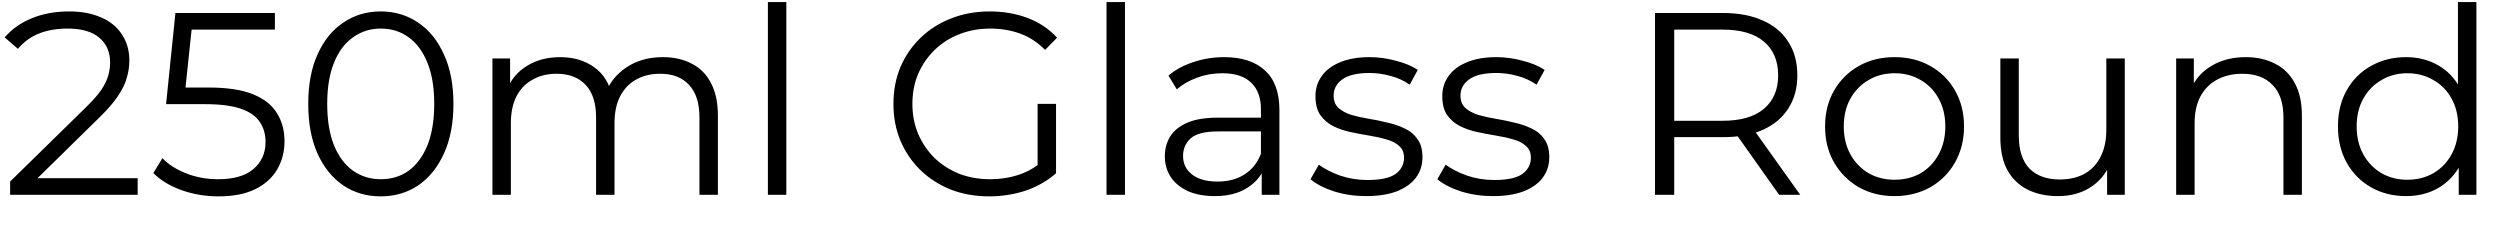
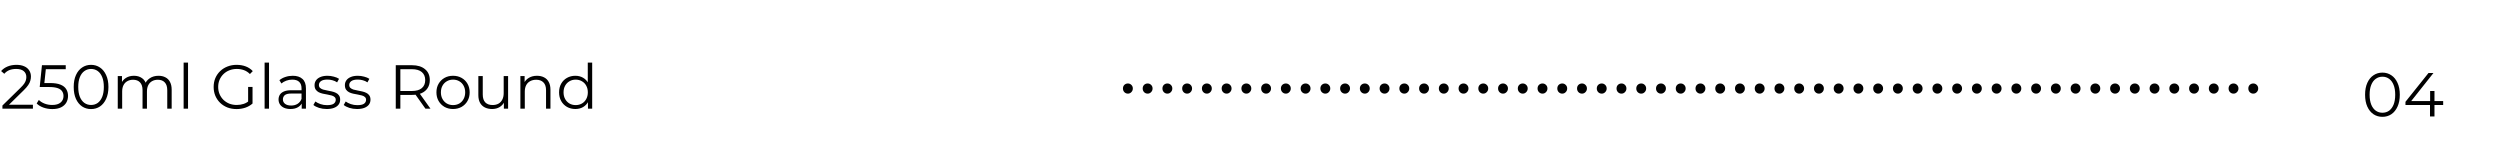
- <svg xmlns="http://www.w3.org/2000/svg" width="77" height="7" viewBox="0 0 77 7" fill="none">
-   <path id="250_ml_Glass_Round" d="M0.312 6V5.592L2.64 3.312C2.853 3.104 3.013 2.923 3.12 2.768C3.227 2.608 3.299 2.459 3.336 2.32C3.373 2.181 3.392 2.051 3.392 1.928C3.392 1.603 3.28 1.347 3.056 1.16C2.837 0.973 2.512 0.88 2.08 0.88C1.749 0.88 1.456 0.931 1.2 1.032C0.949 1.133 0.733 1.291 0.552 1.504L0.144 1.152C0.363 0.896 0.643 0.699 0.984 0.56C1.325 0.421 1.707 0.352 2.128 0.352C2.507 0.352 2.835 0.413 3.112 0.536C3.389 0.653 3.603 0.827 3.752 1.056C3.907 1.285 3.984 1.555 3.984 1.864C3.984 2.045 3.957 2.224 3.904 2.4C3.856 2.576 3.765 2.763 3.632 2.96C3.504 3.152 3.315 3.371 3.064 3.616L0.928 5.712L0.768 5.488H4.24V6H0.312ZM6.731 6.048C6.331 6.048 5.95 5.984 5.587 5.856C5.224 5.723 4.936 5.547 4.723 5.328L5.003 4.872C5.179 5.059 5.419 5.213 5.723 5.336C6.032 5.459 6.366 5.52 6.723 5.52C7.198 5.52 7.558 5.416 7.803 5.208C8.054 4.995 8.179 4.717 8.179 4.376C8.179 4.136 8.12 3.931 8.003 3.76C7.891 3.584 7.699 3.448 7.427 3.352C7.155 3.256 6.782 3.208 6.307 3.208H5.115L5.403 0.4H8.467V0.912H5.635L5.931 0.632L5.683 2.984L5.387 2.696H6.435C7 2.696 7.454 2.765 7.795 2.904C8.136 3.043 8.382 3.237 8.531 3.488C8.686 3.733 8.763 4.021 8.763 4.352C8.763 4.667 8.688 4.955 8.539 5.216C8.39 5.472 8.166 5.675 7.867 5.824C7.568 5.973 7.19 6.048 6.731 6.048ZM11.726 6.048C11.294 6.048 10.91 5.936 10.574 5.712C10.238 5.483 9.974 5.157 9.782 4.736C9.59 4.309 9.494 3.797 9.494 3.2C9.494 2.603 9.59 2.093 9.782 1.672C9.974 1.245 10.238 0.92 10.574 0.696C10.91 0.467 11.294 0.352 11.726 0.352C12.158 0.352 12.542 0.467 12.878 0.696C13.214 0.92 13.478 1.245 13.67 1.672C13.867 2.093 13.966 2.603 13.966 3.2C13.966 3.797 13.867 4.309 13.67 4.736C13.478 5.157 13.214 5.483 12.878 5.712C12.542 5.936 12.158 6.048 11.726 6.048ZM11.726 5.52C12.057 5.52 12.345 5.432 12.59 5.256C12.835 5.075 13.027 4.813 13.166 4.472C13.305 4.125 13.374 3.701 13.374 3.2C13.374 2.699 13.305 2.277 13.166 1.936C13.027 1.589 12.835 1.328 12.59 1.152C12.345 0.971 12.057 0.88 11.726 0.88C11.406 0.88 11.121 0.971 10.87 1.152C10.62 1.328 10.425 1.589 10.286 1.936C10.148 2.277 10.078 2.699 10.078 3.2C10.078 3.701 10.148 4.125 10.286 4.472C10.425 4.813 10.62 5.075 10.87 5.256C11.121 5.432 11.406 5.52 11.726 5.52ZM20.415 1.76C20.756 1.76 21.052 1.827 21.303 1.96C21.559 2.088 21.756 2.285 21.895 2.552C22.039 2.819 22.111 3.155 22.111 3.56V6H21.543V3.616C21.543 3.173 21.436 2.84 21.223 2.616C21.015 2.387 20.719 2.272 20.335 2.272C20.047 2.272 19.796 2.333 19.583 2.456C19.375 2.573 19.212 2.747 19.095 2.976C18.983 3.2 18.927 3.472 18.927 3.792V6H18.359V3.616C18.359 3.173 18.252 2.84 18.039 2.616C17.826 2.387 17.527 2.272 17.143 2.272C16.86 2.272 16.612 2.333 16.399 2.456C16.186 2.573 16.02 2.747 15.903 2.976C15.791 3.2 15.735 3.472 15.735 3.792V6H15.167V1.8H15.711V2.936L15.623 2.736C15.751 2.432 15.956 2.195 16.239 2.024C16.527 1.848 16.866 1.76 17.255 1.76C17.666 1.76 18.015 1.864 18.303 2.072C18.591 2.275 18.778 2.581 18.863 2.992L18.639 2.904C18.762 2.563 18.978 2.288 19.287 2.08C19.602 1.867 19.978 1.76 20.415 1.76ZM23.651 6V0.064H24.219V6H23.651ZM30.47 6.048C30.043 6.048 29.648 5.979 29.286 5.84C28.928 5.696 28.616 5.496 28.35 5.24C28.088 4.984 27.883 4.683 27.734 4.336C27.59 3.989 27.518 3.611 27.518 3.2C27.518 2.789 27.59 2.411 27.734 2.064C27.883 1.717 28.091 1.416 28.358 1.16C28.624 0.904 28.936 0.707 29.294 0.568C29.656 0.424 30.051 0.352 30.478 0.352C30.904 0.352 31.294 0.419 31.646 0.552C32.003 0.685 32.307 0.888 32.558 1.16L32.19 1.536C31.955 1.301 31.696 1.133 31.414 1.032C31.131 0.931 30.827 0.88 30.502 0.88C30.155 0.88 29.835 0.939 29.542 1.056C29.254 1.168 29 1.331 28.782 1.544C28.568 1.752 28.4 1.997 28.278 2.28C28.16 2.557 28.102 2.864 28.102 3.2C28.102 3.531 28.16 3.837 28.278 4.12C28.4 4.403 28.568 4.651 28.782 4.864C29 5.072 29.254 5.235 29.542 5.352C29.835 5.464 30.152 5.52 30.494 5.52C30.814 5.52 31.115 5.472 31.398 5.376C31.686 5.28 31.95 5.117 32.19 4.888L32.526 5.336C32.259 5.571 31.947 5.749 31.59 5.872C31.232 5.989 30.859 6.048 30.47 6.048ZM31.958 5.264V3.2H32.526V5.336L31.958 5.264ZM34.081 6V0.064H34.649V6H34.081ZM38.861 6V5.072L38.837 4.92V3.368C38.837 3.011 38.736 2.736 38.533 2.544C38.336 2.352 38.04 2.256 37.645 2.256C37.373 2.256 37.115 2.301 36.87 2.392C36.624 2.483 36.416 2.603 36.245 2.752L35.989 2.328C36.203 2.147 36.459 2.008 36.758 1.912C37.056 1.811 37.371 1.76 37.702 1.76C38.245 1.76 38.664 1.896 38.958 2.168C39.256 2.435 39.406 2.843 39.406 3.392V6H38.861ZM37.413 6.04C37.099 6.04 36.824 5.989 36.59 5.888C36.36 5.781 36.184 5.637 36.062 5.456C35.939 5.269 35.877 5.056 35.877 4.816C35.877 4.597 35.928 4.4 36.029 4.224C36.136 4.043 36.307 3.899 36.541 3.792C36.782 3.68 37.102 3.624 37.502 3.624H38.95V4.048H37.517C37.112 4.048 36.83 4.12 36.669 4.264C36.515 4.408 36.438 4.587 36.438 4.8C36.438 5.04 36.531 5.232 36.718 5.376C36.904 5.52 37.166 5.592 37.502 5.592C37.822 5.592 38.096 5.52 38.325 5.376C38.56 5.227 38.731 5.013 38.837 4.736L38.965 5.128C38.859 5.405 38.672 5.627 38.406 5.792C38.144 5.957 37.813 6.04 37.413 6.04ZM42.076 6.04C41.73 6.04 41.402 5.992 41.092 5.896C40.783 5.795 40.54 5.669 40.364 5.52L40.62 5.072C40.791 5.2 41.01 5.312 41.276 5.408C41.543 5.499 41.823 5.544 42.116 5.544C42.516 5.544 42.804 5.483 42.98 5.36C43.156 5.232 43.244 5.064 43.244 4.856C43.244 4.701 43.194 4.581 43.092 4.496C42.996 4.405 42.868 4.339 42.708 4.296C42.548 4.248 42.37 4.208 42.172 4.176C41.975 4.144 41.778 4.107 41.58 4.064C41.388 4.021 41.212 3.96 41.052 3.88C40.892 3.795 40.762 3.68 40.66 3.536C40.564 3.392 40.516 3.2 40.516 2.96C40.516 2.731 40.58 2.525 40.708 2.344C40.836 2.163 41.023 2.021 41.268 1.92C41.519 1.813 41.823 1.76 42.18 1.76C42.452 1.76 42.724 1.797 42.996 1.872C43.268 1.941 43.492 2.035 43.668 2.152L43.42 2.608C43.234 2.48 43.034 2.389 42.82 2.336C42.607 2.277 42.394 2.248 42.18 2.248C41.802 2.248 41.522 2.315 41.34 2.448C41.164 2.576 41.076 2.741 41.076 2.944C41.076 3.104 41.124 3.229 41.22 3.32C41.322 3.411 41.452 3.483 41.612 3.536C41.778 3.584 41.956 3.624 42.148 3.656C42.346 3.688 42.54 3.728 42.732 3.776C42.93 3.819 43.108 3.88 43.268 3.96C43.434 4.035 43.564 4.144 43.66 4.288C43.762 4.427 43.812 4.611 43.812 4.84C43.812 5.085 43.743 5.299 43.604 5.48C43.471 5.656 43.274 5.795 43.012 5.896C42.756 5.992 42.444 6.04 42.076 6.04ZM45.983 6.04C45.636 6.04 45.308 5.992 44.998 5.896C44.689 5.795 44.447 5.669 44.27 5.52L44.526 5.072C44.697 5.2 44.916 5.312 45.182 5.408C45.449 5.499 45.729 5.544 46.023 5.544C46.422 5.544 46.711 5.483 46.886 5.36C47.062 5.232 47.151 5.064 47.151 4.856C47.151 4.701 47.1 4.581 46.998 4.496C46.903 4.405 46.775 4.339 46.614 4.296C46.455 4.248 46.276 4.208 46.078 4.176C45.881 4.144 45.684 4.107 45.486 4.064C45.294 4.021 45.118 3.96 44.959 3.88C44.798 3.795 44.668 3.68 44.566 3.536C44.471 3.392 44.422 3.2 44.422 2.96C44.422 2.731 44.486 2.525 44.614 2.344C44.742 2.163 44.929 2.021 45.175 1.92C45.425 1.813 45.729 1.76 46.087 1.76C46.358 1.76 46.63 1.797 46.903 1.872C47.175 1.941 47.398 2.035 47.575 2.152L47.327 2.608C47.14 2.48 46.94 2.389 46.727 2.336C46.513 2.277 46.3 2.248 46.087 2.248C45.708 2.248 45.428 2.315 45.246 2.448C45.071 2.576 44.983 2.741 44.983 2.944C44.983 3.104 45.031 3.229 45.127 3.32C45.228 3.411 45.358 3.483 45.519 3.536C45.684 3.584 45.862 3.624 46.054 3.656C46.252 3.688 46.447 3.728 46.639 3.776C46.836 3.819 47.014 3.88 47.175 3.96C47.34 4.035 47.471 4.144 47.566 4.288C47.668 4.427 47.718 4.611 47.718 4.84C47.718 5.085 47.649 5.299 47.511 5.48C47.377 5.656 47.18 5.795 46.919 5.896C46.663 5.992 46.35 6.04 45.983 6.04ZM50.974 6V0.4H53.071C53.545 0.4 53.953 0.477 54.294 0.632C54.636 0.781 54.897 1 55.078 1.288C55.265 1.571 55.358 1.915 55.358 2.32C55.358 2.715 55.265 3.056 55.078 3.344C54.897 3.627 54.636 3.845 54.294 4C53.953 4.149 53.545 4.224 53.071 4.224H51.303L51.566 3.952V6H50.974ZM54.798 6L53.358 3.968H53.998L55.447 6H54.798ZM51.566 4L51.303 3.72H53.054C53.614 3.72 54.038 3.597 54.327 3.352C54.62 3.107 54.767 2.763 54.767 2.32C54.767 1.872 54.62 1.525 54.327 1.28C54.038 1.035 53.614 0.912 53.054 0.912H51.303L51.566 0.632V4ZM58.348 6.04C57.942 6.04 57.577 5.949 57.252 5.768C56.932 5.581 56.678 5.328 56.492 5.008C56.305 4.683 56.212 4.312 56.212 3.896C56.212 3.475 56.305 3.104 56.492 2.784C56.678 2.464 56.932 2.213 57.252 2.032C57.572 1.851 57.937 1.76 58.348 1.76C58.764 1.76 59.132 1.851 59.452 2.032C59.777 2.213 60.03 2.464 60.212 2.784C60.398 3.104 60.492 3.475 60.492 3.896C60.492 4.312 60.398 4.683 60.212 5.008C60.03 5.328 59.777 5.581 59.452 5.768C59.126 5.949 58.758 6.04 58.348 6.04ZM58.348 5.536C58.652 5.536 58.921 5.469 59.156 5.336C59.39 5.197 59.574 5.005 59.708 4.76C59.846 4.509 59.916 4.221 59.916 3.896C59.916 3.565 59.846 3.277 59.708 3.032C59.574 2.787 59.39 2.597 59.156 2.464C58.921 2.325 58.654 2.256 58.356 2.256C58.057 2.256 57.79 2.325 57.556 2.464C57.321 2.597 57.134 2.787 56.996 3.032C56.857 3.277 56.788 3.565 56.788 3.896C56.788 4.221 56.857 4.509 56.996 4.76C57.134 5.005 57.321 5.197 57.556 5.336C57.79 5.469 58.054 5.536 58.348 5.536ZM63.387 6.04C63.03 6.04 62.718 5.973 62.451 5.84C62.185 5.707 61.977 5.507 61.827 5.24C61.683 4.973 61.611 4.64 61.611 4.24V1.8H62.179V4.176C62.179 4.624 62.289 4.963 62.507 5.192C62.731 5.416 63.043 5.528 63.443 5.528C63.737 5.528 63.99 5.469 64.203 5.352C64.422 5.229 64.587 5.053 64.699 4.824C64.817 4.595 64.875 4.32 64.875 4V1.8H65.443V6H64.899V4.848L64.987 5.056C64.854 5.365 64.646 5.608 64.363 5.784C64.086 5.955 63.761 6.04 63.387 6.04ZM69.17 1.76C69.512 1.76 69.81 1.827 70.066 1.96C70.328 2.088 70.53 2.285 70.674 2.552C70.824 2.819 70.898 3.155 70.898 3.56V6H70.33V3.616C70.33 3.173 70.218 2.84 69.994 2.616C69.776 2.387 69.466 2.272 69.066 2.272C68.768 2.272 68.506 2.333 68.282 2.456C68.064 2.573 67.893 2.747 67.77 2.976C67.653 3.2 67.594 3.472 67.594 3.792V6H67.026V1.8H67.57V2.952L67.482 2.736C67.616 2.432 67.829 2.195 68.122 2.024C68.416 1.848 68.765 1.76 69.17 1.76ZM74.105 6.04C73.705 6.04 73.345 5.949 73.025 5.768C72.71 5.587 72.462 5.336 72.281 5.016C72.099 4.691 72.009 4.317 72.009 3.896C72.009 3.469 72.099 3.096 72.281 2.776C72.462 2.456 72.71 2.208 73.025 2.032C73.345 1.851 73.705 1.76 74.105 1.76C74.473 1.76 74.801 1.843 75.089 2.008C75.382 2.173 75.614 2.416 75.785 2.736C75.961 3.051 76.049 3.437 76.049 3.896C76.049 4.349 75.963 4.736 75.793 5.056C75.622 5.376 75.39 5.621 75.097 5.792C74.809 5.957 74.478 6.04 74.105 6.04ZM74.145 5.536C74.443 5.536 74.71 5.469 74.945 5.336C75.185 5.197 75.371 5.005 75.505 4.76C75.643 4.509 75.713 4.221 75.713 3.896C75.713 3.565 75.643 3.277 75.505 3.032C75.371 2.787 75.185 2.597 74.945 2.464C74.71 2.325 74.443 2.256 74.145 2.256C73.851 2.256 73.587 2.325 73.353 2.464C73.118 2.597 72.931 2.787 72.793 3.032C72.654 3.277 72.585 3.565 72.585 3.896C72.585 4.221 72.654 4.509 72.793 4.76C72.931 5.005 73.118 5.197 73.353 5.336C73.587 5.469 73.851 5.536 74.145 5.536ZM75.729 6V4.736L75.785 3.888L75.705 3.04V0.064H76.273V6H75.729Z" fill="black" />
+ <svg xmlns="http://www.w3.org/2000/svg" width="322" height="19" viewBox="0 0 322 19" fill="none">
+   <path d="M0.312 14V13.592L2.64 11.312C2.853 11.104 3.013 10.923 3.12 10.768C3.227 10.608 3.299 10.459 3.336 10.32C3.373 10.181 3.392 10.051 3.392 9.928C3.392 9.603 3.28 9.347 3.056 9.16C2.837 8.973 2.512 8.88 2.08 8.88C1.749 8.88 1.456 8.931 1.2 9.032C0.949 9.133 0.733 9.291 0.552 9.504L0.144 9.152C0.363 8.896 0.643 8.699 0.984 8.56C1.325 8.421 1.707 8.352 2.128 8.352C2.507 8.352 2.835 8.413 3.112 8.536C3.389 8.653 3.603 8.827 3.752 9.056C3.907 9.285 3.984 9.555 3.984 9.864C3.984 10.045 3.957 10.224 3.904 10.4C3.856 10.576 3.765 10.763 3.632 10.96C3.504 11.152 3.315 11.371 3.064 11.616L0.928 13.712L0.768 13.488H4.24V14H0.312ZM6.731 14.048C6.331 14.048 5.95 13.984 5.587 13.856C5.224 13.723 4.936 13.547 4.723 13.328L5.003 12.872C5.179 13.059 5.419 13.213 5.723 13.336C6.032 13.459 6.366 13.52 6.723 13.52C7.198 13.52 7.558 13.416 7.803 13.208C8.054 12.995 8.179 12.717 8.179 12.376C8.179 12.136 8.12 11.931 8.003 11.76C7.891 11.584 7.699 11.448 7.427 11.352C7.155 11.256 6.782 11.208 6.307 11.208H5.115L5.403 8.4H8.467V8.912H5.635L5.931 8.632L5.683 10.984L5.387 10.696H6.435C7 10.696 7.454 10.765 7.795 10.904C8.136 11.043 8.382 11.237 8.531 11.488C8.686 11.733 8.763 12.021 8.763 12.352C8.763 12.667 8.688 12.955 8.539 13.216C8.39 13.472 8.166 13.675 7.867 13.824C7.568 13.973 7.19 14.048 6.731 14.048ZM11.726 14.048C11.294 14.048 10.91 13.936 10.574 13.712C10.238 13.483 9.974 13.157 9.782 12.736C9.59 12.309 9.494 11.797 9.494 11.2C9.494 10.603 9.59 10.093 9.782 9.672C9.974 9.245 10.238 8.92 10.574 8.696C10.91 8.467 11.294 8.352 11.726 8.352C12.158 8.352 12.542 8.467 12.878 8.696C13.214 8.92 13.478 9.245 13.67 9.672C13.867 10.093 13.966 10.603 13.966 11.2C13.966 11.797 13.867 12.309 13.67 12.736C13.478 13.157 13.214 13.483 12.878 13.712C12.542 13.936 12.158 14.048 11.726 14.048ZM11.726 13.52C12.057 13.52 12.345 13.432 12.59 13.256C12.835 13.075 13.027 12.813 13.166 12.472C13.305 12.125 13.374 11.701 13.374 11.2C13.374 10.699 13.305 10.277 13.166 9.936C13.027 9.589 12.835 9.328 12.59 9.152C12.345 8.971 12.057 8.88 11.726 8.88C11.406 8.88 11.121 8.971 10.87 9.152C10.62 9.328 10.425 9.589 10.286 9.936C10.148 10.277 10.078 10.699 10.078 11.2C10.078 11.701 10.148 12.125 10.286 12.472C10.425 12.813 10.62 13.075 10.87 13.256C11.121 13.432 11.406 13.52 11.726 13.52ZM15.167 14V9.8H15.711V10.936L15.623 10.736C15.751 10.432 15.956 10.195 16.239 10.024C16.527 9.848 16.866 9.76 17.255 9.76C17.666 9.76 18.015 9.864 18.303 10.072C18.591 10.275 18.778 10.581 18.863 10.992L18.639 10.904C18.762 10.563 18.978 10.288 19.287 10.08C19.602 9.867 19.978 9.76 20.415 9.76C20.756 9.76 21.052 9.827 21.303 9.96C21.559 10.088 21.756 10.285 21.895 10.552C22.039 10.819 22.111 11.155 22.111 11.56V14H21.543V11.616C21.543 11.173 21.436 10.84 21.223 10.616C21.015 10.387 20.719 10.272 20.335 10.272C20.047 10.272 19.796 10.333 19.583 10.456C19.375 10.573 19.212 10.747 19.095 10.976C18.983 11.2 18.927 11.472 18.927 11.792V14H18.359V11.616C18.359 11.173 18.252 10.84 18.039 10.616C17.826 10.387 17.527 10.272 17.143 10.272C16.86 10.272 16.612 10.333 16.399 10.456C16.186 10.573 16.02 10.747 15.903 10.976C15.791 11.2 15.735 11.472 15.735 11.792V14H15.167ZM23.651 14V8.064H24.219V14H23.651ZM30.47 14.048C30.043 14.048 29.648 13.979 29.286 13.84C28.928 13.696 28.616 13.496 28.35 13.24C28.088 12.984 27.883 12.683 27.734 12.336C27.59 11.989 27.518 11.611 27.518 11.2C27.518 10.789 27.59 10.411 27.734 10.064C27.883 9.717 28.091 9.416 28.358 9.16C28.624 8.904 28.936 8.707 29.294 8.568C29.656 8.424 30.051 8.352 30.478 8.352C30.904 8.352 31.294 8.419 31.646 8.552C32.003 8.685 32.307 8.888 32.558 9.16L32.19 9.536C31.955 9.301 31.696 9.133 31.414 9.032C31.131 8.931 30.827 8.88 30.502 8.88C30.155 8.88 29.835 8.939 29.542 9.056C29.254 9.168 29 9.331 28.782 9.544C28.568 9.752 28.4 9.997 28.278 10.28C28.16 10.557 28.102 10.864 28.102 11.2C28.102 11.531 28.16 11.837 28.278 12.12C28.4 12.403 28.568 12.651 28.782 12.864C29 13.072 29.254 13.235 29.542 13.352C29.835 13.464 30.152 13.52 30.494 13.52C30.814 13.52 31.115 13.472 31.398 13.376C31.686 13.28 31.95 13.117 32.19 12.888L32.526 13.336C32.259 13.571 31.947 13.749 31.59 13.872C31.232 13.989 30.859 14.048 30.47 14.048ZM32.526 13.336L31.958 13.264V11.2H32.526V13.336ZM34.081 14V8.064H34.649V14H34.081ZM38.861 14V13.072L38.837 12.92V11.368C38.837 11.011 38.736 10.736 38.533 10.544C38.336 10.352 38.04 10.256 37.645 10.256C37.373 10.256 37.115 10.301 36.87 10.392C36.624 10.483 36.416 10.603 36.245 10.752L35.989 10.328C36.203 10.147 36.459 10.008 36.758 9.912C37.056 9.811 37.371 9.76 37.702 9.76C38.245 9.76 38.664 9.896 38.958 10.168C39.256 10.435 39.406 10.843 39.406 11.392V14H38.861ZM37.413 14.04C37.099 14.04 36.824 13.989 36.59 13.888C36.36 13.781 36.184 13.637 36.062 13.456C35.939 13.269 35.877 13.056 35.877 12.816C35.877 12.597 35.928 12.4 36.029 12.224C36.136 12.043 36.307 11.899 36.541 11.792C36.782 11.68 37.102 11.624 37.502 11.624H38.95V12.048H37.517C37.112 12.048 36.83 12.12 36.669 12.264C36.515 12.408 36.438 12.587 36.438 12.8C36.438 13.04 36.531 13.232 36.718 13.376C36.904 13.52 37.166 13.592 37.502 13.592C37.822 13.592 38.096 13.52 38.325 13.376C38.56 13.227 38.731 13.013 38.837 12.736L38.965 13.128C38.859 13.405 38.672 13.627 38.406 13.792C38.144 13.957 37.813 14.04 37.413 14.04ZM42.076 14.04C41.73 14.04 41.402 13.992 41.092 13.896C40.783 13.795 40.54 13.669 40.364 13.52L40.62 13.072C40.791 13.2 41.01 13.312 41.276 13.408C41.543 13.499 41.823 13.544 42.116 13.544C42.516 13.544 42.804 13.483 42.98 13.36C43.156 13.232 43.244 13.064 43.244 12.856C43.244 12.701 43.194 12.581 43.092 12.496C42.996 12.405 42.868 12.339 42.708 12.296C42.548 12.248 42.37 12.208 42.172 12.176C41.975 12.144 41.778 12.107 41.58 12.064C41.388 12.021 41.212 11.96 41.052 11.88C40.892 11.795 40.762 11.68 40.66 11.536C40.564 11.392 40.516 11.2 40.516 10.96C40.516 10.731 40.58 10.525 40.708 10.344C40.836 10.163 41.023 10.021 41.268 9.92C41.519 9.813 41.823 9.76 42.18 9.76C42.452 9.76 42.724 9.797 42.996 9.872C43.268 9.941 43.492 10.035 43.668 10.152L43.42 10.608C43.234 10.48 43.034 10.389 42.82 10.336C42.607 10.277 42.394 10.248 42.18 10.248C41.802 10.248 41.522 10.315 41.34 10.448C41.164 10.576 41.076 10.741 41.076 10.944C41.076 11.104 41.124 11.229 41.22 11.32C41.322 11.411 41.452 11.483 41.612 11.536C41.778 11.584 41.956 11.624 42.148 11.656C42.346 11.688 42.54 11.728 42.732 11.776C42.93 11.819 43.108 11.88 43.268 11.96C43.434 12.035 43.564 12.144 43.66 12.288C43.762 12.427 43.812 12.611 43.812 12.84C43.812 13.085 43.743 13.299 43.604 13.48C43.471 13.656 43.274 13.795 43.012 13.896C42.756 13.992 42.444 14.04 42.076 14.04ZM45.983 14.04C45.636 14.04 45.308 13.992 44.998 13.896C44.689 13.795 44.447 13.669 44.27 13.52L44.526 13.072C44.697 13.2 44.916 13.312 45.182 13.408C45.449 13.499 45.729 13.544 46.023 13.544C46.422 13.544 46.711 13.483 46.886 13.36C47.062 13.232 47.151 13.064 47.151 12.856C47.151 12.701 47.1 12.581 46.998 12.496C46.903 12.405 46.775 12.339 46.614 12.296C46.455 12.248 46.276 12.208 46.078 12.176C45.881 12.144 45.684 12.107 45.486 12.064C45.294 12.021 45.118 11.96 44.959 11.88C44.798 11.795 44.668 11.68 44.566 11.536C44.471 11.392 44.422 11.2 44.422 10.96C44.422 10.731 44.486 10.525 44.614 10.344C44.742 10.163 44.929 10.021 45.175 9.92C45.425 9.813 45.729 9.76 46.087 9.76C46.358 9.76 46.63 9.797 46.903 9.872C47.175 9.941 47.398 10.035 47.575 10.152L47.327 10.608C47.14 10.48 46.94 10.389 46.727 10.336C46.513 10.277 46.3 10.248 46.087 10.248C45.708 10.248 45.428 10.315 45.246 10.448C45.071 10.576 44.983 10.741 44.983 10.944C44.983 11.104 45.031 11.229 45.127 11.32C45.228 11.411 45.358 11.483 45.519 11.536C45.684 11.584 45.862 11.624 46.054 11.656C46.252 11.688 46.447 11.728 46.639 11.776C46.836 11.819 47.014 11.88 47.175 11.96C47.34 12.035 47.471 12.144 47.566 12.288C47.668 12.427 47.718 12.611 47.718 12.84C47.718 13.085 47.649 13.299 47.511 13.48C47.377 13.656 47.18 13.795 46.919 13.896C46.663 13.992 46.35 14.04 45.983 14.04ZM50.974 14V8.4H53.071C53.78 8.4 54.337 8.571 54.742 8.912C55.153 9.248 55.358 9.717 55.358 10.32C55.358 10.715 55.265 11.056 55.078 11.344C54.897 11.627 54.636 11.845 54.294 12C53.953 12.149 53.545 12.224 53.071 12.224H51.303L51.566 11.952V14H50.974ZM54.798 14L53.358 11.968H53.998L55.447 14H54.798ZM51.566 12L51.303 11.72H53.054C53.614 11.72 54.038 11.597 54.327 11.352C54.62 11.107 54.767 10.763 54.767 10.32C54.767 9.872 54.62 9.525 54.327 9.28C54.038 9.035 53.614 8.912 53.054 8.912H51.303L51.566 8.632V12ZM58.348 14.04C57.942 14.04 57.577 13.949 57.252 13.768C56.932 13.581 56.678 13.328 56.492 13.008C56.305 12.683 56.212 12.312 56.212 11.896C56.212 11.475 56.305 11.104 56.492 10.784C56.678 10.464 56.932 10.213 57.252 10.032C57.572 9.851 57.937 9.76 58.348 9.76C58.764 9.76 59.132 9.851 59.452 10.032C59.777 10.213 60.03 10.464 60.212 10.784C60.398 11.104 60.492 11.475 60.492 11.896C60.492 12.312 60.398 12.683 60.212 13.008C60.03 13.328 59.777 13.581 59.452 13.768C59.126 13.949 58.758 14.04 58.348 14.04ZM58.348 13.536C58.652 13.536 58.921 13.469 59.156 13.336C59.39 13.197 59.574 13.005 59.708 12.76C59.846 12.509 59.916 12.221 59.916 11.896C59.916 11.565 59.846 11.277 59.708 11.032C59.574 10.787 59.39 10.597 59.156 10.464C58.921 10.325 58.654 10.256 58.356 10.256C58.057 10.256 57.79 10.325 57.556 10.464C57.321 10.597 57.134 10.787 56.996 11.032C56.857 11.277 56.788 11.565 56.788 11.896C56.788 12.221 56.857 12.509 56.996 12.76C57.134 13.005 57.321 13.197 57.556 13.336C57.79 13.469 58.054 13.536 58.348 13.536ZM63.387 14.04C63.03 14.04 62.718 13.973 62.451 13.84C62.185 13.707 61.977 13.507 61.827 13.24C61.683 12.973 61.611 12.64 61.611 12.24V9.8H62.179V12.176C62.179 12.624 62.289 12.963 62.507 13.192C62.731 13.416 63.043 13.528 63.443 13.528C63.737 13.528 63.99 13.469 64.203 13.352C64.422 13.229 64.587 13.053 64.699 12.824C64.817 12.595 64.875 12.32 64.875 12V9.8H65.443V14H64.899V12.848L64.987 13.056C64.854 13.365 64.646 13.608 64.363 13.784C64.086 13.955 63.761 14.04 63.387 14.04ZM67.026 14V9.8H67.57V10.952L67.482 10.736C67.616 10.432 67.829 10.195 68.122 10.024C68.416 9.848 68.765 9.76 69.17 9.76C69.512 9.76 69.81 9.827 70.066 9.96C70.328 10.088 70.53 10.285 70.674 10.552C70.824 10.819 70.898 11.155 70.898 11.56V14H70.33V11.616C70.33 11.173 70.218 10.84 69.994 10.616C69.776 10.387 69.466 10.272 69.066 10.272C68.768 10.272 68.506 10.333 68.282 10.456C68.064 10.573 67.893 10.747 67.77 10.976C67.653 11.2 67.594 11.472 67.594 11.792V14H67.026ZM74.105 14.04C73.705 14.04 73.345 13.949 73.025 13.768C72.71 13.587 72.462 13.336 72.281 13.016C72.099 12.691 72.009 12.317 72.009 11.896C72.009 11.469 72.099 11.096 72.281 10.776C72.462 10.456 72.71 10.208 73.025 10.032C73.345 9.851 73.705 9.76 74.105 9.76C74.473 9.76 74.801 9.843 75.089 10.008C75.382 10.173 75.614 10.416 75.785 10.736C75.961 11.051 76.049 11.437 76.049 11.896C76.049 12.349 75.963 12.736 75.793 13.056C75.622 13.376 75.39 13.621 75.097 13.792C74.809 13.957 74.478 14.04 74.105 14.04ZM74.145 13.536C74.443 13.536 74.71 13.469 74.945 13.336C75.185 13.197 75.371 13.005 75.505 12.76C75.643 12.509 75.713 12.221 75.713 11.896C75.713 11.565 75.643 11.277 75.505 11.032C75.371 10.787 75.185 10.597 74.945 10.464C74.71 10.325 74.443 10.256 74.145 10.256C73.851 10.256 73.587 10.325 73.353 10.464C73.118 10.597 72.931 10.787 72.793 11.032C72.654 11.277 72.585 11.565 72.585 11.896C72.585 12.221 72.654 12.509 72.793 12.76C72.931 13.005 73.118 13.197 73.353 13.336C73.587 13.469 73.851 13.536 74.145 13.536ZM75.729 14V12.736L75.785 11.888L75.705 11.04V8.064H76.273V14H75.729Z" fill="black" />
+   <path d="M306.855 15.048C306.423 15.048 306.039 14.936 305.703 14.712C305.367 14.483 305.103 14.157 304.911 13.736C304.719 13.309 304.623 12.797 304.623 12.2C304.623 11.603 304.719 11.093 304.911 10.672C305.103 10.245 305.367 9.92 305.703 9.696C306.039 9.467 306.423 9.352 306.855 9.352C307.287 9.352 307.671 9.467 308.007 9.696C308.343 9.92 308.607 10.245 308.799 10.672C308.996 11.093 309.095 11.603 309.095 12.2C309.095 12.797 308.996 13.309 308.799 13.736C308.607 14.157 308.343 14.483 308.007 14.712C307.671 14.936 307.287 15.048 306.855 15.048ZM306.855 14.52C307.186 14.52 307.474 14.432 307.719 14.256C307.964 14.075 308.156 13.813 308.295 13.472C308.434 13.125 308.503 12.701 308.503 12.2C308.503 11.699 308.434 11.277 308.295 10.936C308.156 10.589 307.964 10.328 307.719 10.152C307.474 9.971 307.186 9.88 306.855 9.88C306.535 9.88 306.25 9.971 305.999 10.152C305.748 10.328 305.554 10.589 305.415 10.936C305.276 11.277 305.207 11.699 305.207 12.2C305.207 12.701 305.276 13.125 305.415 13.472C305.554 13.813 305.748 14.075 305.999 14.256C306.25 14.432 306.535 14.52 306.855 14.52ZM309.824 13.528V13.112L312.792 9.4H313.432L310.488 13.112L310.176 13.016H314.68V13.528H309.824ZM312.984 15V13.528L313 13.016V11.72H313.56V15H312.984Z" fill="black" />
+   <path d="M145.272 12.06C145.096 12.06 144.944 11.996 144.816 11.868C144.696 11.74 144.636 11.584 144.636 11.4C144.636 11.208 144.696 11.052 144.816 10.932C144.944 10.812 145.096 10.752 145.272 10.752C145.448 10.752 145.596 10.812 145.716 10.932C145.844 11.052 145.908 11.208 145.908 11.4C145.908 11.584 145.844 11.74 145.716 11.868C145.596 11.996 145.448 12.06 145.272 12.06ZM147.815 12.06C147.639 12.06 147.487 11.996 147.359 11.868C147.239 11.74 147.179 11.584 147.179 11.4C147.179 11.208 147.239 11.052 147.359 10.932C147.487 10.812 147.639 10.752 147.815 10.752C147.991 10.752 148.139 10.812 148.259 10.932C148.387 11.052 148.451 11.208 148.451 11.4C148.451 11.584 148.387 11.74 148.259 11.868C148.139 11.996 147.991 12.06 147.815 12.06ZM150.358 12.06C150.182 12.06 150.03 11.996 149.902 11.868C149.782 11.74 149.722 11.584 149.722 11.4C149.722 11.208 149.782 11.052 149.902 10.932C150.03 10.812 150.182 10.752 150.358 10.752C150.534 10.752 150.682 10.812 150.802 10.932C150.93 11.052 150.994 11.208 150.994 11.4C150.994 11.584 150.93 11.74 150.802 11.868C150.682 11.996 150.534 12.06 150.358 12.06ZM152.901 12.06C152.725 12.06 152.573 11.996 152.445 11.868C152.325 11.74 152.265 11.584 152.265 11.4C152.265 11.208 152.325 11.052 152.445 10.932C152.573 10.812 152.725 10.752 152.901 10.752C153.077 10.752 153.225 10.812 153.345 10.932C153.473 11.052 153.537 11.208 153.537 11.4C153.537 11.584 153.473 11.74 153.345 11.868C153.225 11.996 153.077 12.06 152.901 12.06ZM155.444 12.06C155.268 12.06 155.116 11.996 154.988 11.868C154.868 11.74 154.808 11.584 154.808 11.4C154.808 11.208 154.868 11.052 154.988 10.932C155.116 10.812 155.268 10.752 155.444 10.752C155.62 10.752 155.768 10.812 155.888 10.932C156.016 11.052 156.08 11.208 156.08 11.4C156.08 11.584 156.016 11.74 155.888 11.868C155.768 11.996 155.62 12.06 155.444 12.06ZM157.987 12.06C157.811 12.06 157.659 11.996 157.531 11.868C157.411 11.74 157.351 11.584 157.351 11.4C157.351 11.208 157.411 11.052 157.531 10.932C157.659 10.812 157.811 10.752 157.987 10.752C158.163 10.752 158.311 10.812 158.431 10.932C158.559 11.052 158.623 11.208 158.623 11.4C158.623 11.584 158.559 11.74 158.431 11.868C158.311 11.996 158.163 12.06 157.987 12.06ZM160.53 12.06C160.354 12.06 160.202 11.996 160.074 11.868C159.954 11.74 159.894 11.584 159.894 11.4C159.894 11.208 159.954 11.052 160.074 10.932C160.202 10.812 160.354 10.752 160.53 10.752C160.706 10.752 160.854 10.812 160.974 10.932C161.102 11.052 161.166 11.208 161.166 11.4C161.166 11.584 161.102 11.74 160.974 11.868C160.854 11.996 160.706 12.06 160.53 12.06ZM163.073 12.06C162.897 12.06 162.745 11.996 162.617 11.868C162.497 11.74 162.437 11.584 162.437 11.4C162.437 11.208 162.497 11.052 162.617 10.932C162.745 10.812 162.897 10.752 163.073 10.752C163.249 10.752 163.397 10.812 163.517 10.932C163.645 11.052 163.709 11.208 163.709 11.4C163.709 11.584 163.645 11.74 163.517 11.868C163.397 11.996 163.249 12.06 163.073 12.06ZM165.616 12.06C165.44 12.06 165.288 11.996 165.16 11.868C165.04 11.74 164.98 11.584 164.98 11.4C164.98 11.208 165.04 11.052 165.16 10.932C165.288 10.812 165.44 10.752 165.616 10.752C165.792 10.752 165.94 10.812 166.06 10.932C166.188 11.052 166.252 11.208 166.252 11.4C166.252 11.584 166.188 11.74 166.06 11.868C165.94 11.996 165.792 12.06 165.616 12.06ZM168.159 12.06C167.983 12.06 167.831 11.996 167.703 11.868C167.583 11.74 167.523 11.584 167.523 11.4C167.523 11.208 167.583 11.052 167.703 10.932C167.831 10.812 167.983 10.752 168.159 10.752C168.335 10.752 168.483 10.812 168.603 10.932C168.731 11.052 168.795 11.208 168.795 11.4C168.795 11.584 168.731 11.74 168.603 11.868C168.483 11.996 168.335 12.06 168.159 12.06ZM170.702 12.06C170.526 12.06 170.374 11.996 170.246 11.868C170.126 11.74 170.066 11.584 170.066 11.4C170.066 11.208 170.126 11.052 170.246 10.932C170.374 10.812 170.526 10.752 170.702 10.752C170.878 10.752 171.026 10.812 171.146 10.932C171.274 11.052 171.338 11.208 171.338 11.4C171.338 11.584 171.274 11.74 171.146 11.868C171.026 11.996 170.878 12.06 170.702 12.06ZM173.245 12.06C173.069 12.06 172.917 11.996 172.789 11.868C172.669 11.74 172.609 11.584 172.609 11.4C172.609 11.208 172.669 11.052 172.789 10.932C172.917 10.812 173.069 10.752 173.245 10.752C173.421 10.752 173.569 10.812 173.689 10.932C173.817 11.052 173.881 11.208 173.881 11.4C173.881 11.584 173.817 11.74 173.689 11.868C173.569 11.996 173.421 12.06 173.245 12.06ZM175.788 12.06C175.612 12.06 175.46 11.996 175.332 11.868C175.212 11.74 175.152 11.584 175.152 11.4C175.152 11.208 175.212 11.052 175.332 10.932C175.46 10.812 175.612 10.752 175.788 10.752C175.964 10.752 176.112 10.812 176.232 10.932C176.36 11.052 176.424 11.208 176.424 11.4C176.424 11.584 176.36 11.74 176.232 11.868C176.112 11.996 175.964 12.06 175.788 12.06ZM178.331 12.06C178.155 12.06 178.003 11.996 177.875 11.868C177.755 11.74 177.695 11.584 177.695 11.4C177.695 11.208 177.755 11.052 177.875 10.932C178.003 10.812 178.155 10.752 178.331 10.752C178.507 10.752 178.655 10.812 178.775 10.932C178.903 11.052 178.967 11.208 178.967 11.4C178.967 11.584 178.903 11.74 178.775 11.868C178.655 11.996 178.507 12.06 178.331 12.06ZM180.874 12.06C180.698 12.06 180.546 11.996 180.418 11.868C180.298 11.74 180.238 11.584 180.238 11.4C180.238 11.208 180.298 11.052 180.418 10.932C180.546 10.812 180.698 10.752 180.874 10.752C181.05 10.752 181.198 10.812 181.318 10.932C181.446 11.052 181.51 11.208 181.51 11.4C181.51 11.584 181.446 11.74 181.318 11.868C181.198 11.996 181.05 12.06 180.874 12.06ZM183.417 12.06C183.241 12.06 183.089 11.996 182.961 11.868C182.841 11.74 182.781 11.584 182.781 11.4C182.781 11.208 182.841 11.052 182.961 10.932C183.089 10.812 183.241 10.752 183.417 10.752C183.593 10.752 183.741 10.812 183.861 10.932C183.989 11.052 184.053 11.208 184.053 11.4C184.053 11.584 183.989 11.74 183.861 11.868C183.741 11.996 183.593 12.06 183.417 12.06ZM185.96 12.06C185.784 12.06 185.632 11.996 185.504 11.868C185.384 11.74 185.324 11.584 185.324 11.4C185.324 11.208 185.384 11.052 185.504 10.932C185.632 10.812 185.784 10.752 185.96 10.752C186.136 10.752 186.284 10.812 186.404 10.932C186.532 11.052 186.596 11.208 186.596 11.4C186.596 11.584 186.532 11.74 186.404 11.868C186.284 11.996 186.136 12.06 185.96 12.06ZM188.502 12.06C188.326 12.06 188.174 11.996 188.046 11.868C187.926 11.74 187.866 11.584 187.866 11.4C187.866 11.208 187.926 11.052 188.046 10.932C188.174 10.812 188.326 10.752 188.502 10.752C188.678 10.752 188.826 10.812 188.946 10.932C189.074 11.052 189.138 11.208 189.138 11.4C189.138 11.584 189.074 11.74 188.946 11.868C188.826 11.996 188.678 12.06 188.502 12.06ZM191.045 12.06C190.869 12.06 190.717 11.996 190.589 11.868C190.469 11.74 190.409 11.584 190.409 11.4C190.409 11.208 190.469 11.052 190.589 10.932C190.717 10.812 190.869 10.752 191.045 10.752C191.221 10.752 191.369 10.812 191.489 10.932C191.617 11.052 191.681 11.208 191.681 11.4C191.681 11.584 191.617 11.74 191.489 11.868C191.369 11.996 191.221 12.06 191.045 12.06ZM193.588 12.06C193.412 12.06 193.26 11.996 193.132 11.868C193.012 11.74 192.952 11.584 192.952 11.4C192.952 11.208 193.012 11.052 193.132 10.932C193.26 10.812 193.412 10.752 193.588 10.752C193.764 10.752 193.912 10.812 194.032 10.932C194.16 11.052 194.224 11.208 194.224 11.4C194.224 11.584 194.16 11.74 194.032 11.868C193.912 11.996 193.764 12.06 193.588 12.06ZM196.131 12.06C195.955 12.06 195.803 11.996 195.675 11.868C195.555 11.74 195.495 11.584 195.495 11.4C195.495 11.208 195.555 11.052 195.675 10.932C195.803 10.812 195.955 10.752 196.131 10.752C196.307 10.752 196.455 10.812 196.575 10.932C196.703 11.052 196.767 11.208 196.767 11.4C196.767 11.584 196.703 11.74 196.575 11.868C196.455 11.996 196.307 12.06 196.131 12.06ZM198.674 12.06C198.498 12.06 198.346 11.996 198.218 11.868C198.098 11.74 198.038 11.584 198.038 11.4C198.038 11.208 198.098 11.052 198.218 10.932C198.346 10.812 198.498 10.752 198.674 10.752C198.85 10.752 198.998 10.812 199.118 10.932C199.246 11.052 199.31 11.208 199.31 11.4C199.31 11.584 199.246 11.74 199.118 11.868C198.998 11.996 198.85 12.06 198.674 12.06ZM201.217 12.06C201.041 12.06 200.889 11.996 200.761 11.868C200.641 11.74 200.581 11.584 200.581 11.4C200.581 11.208 200.641 11.052 200.761 10.932C200.889 10.812 201.041 10.752 201.217 10.752C201.393 10.752 201.541 10.812 201.661 10.932C201.789 11.052 201.853 11.208 201.853 11.4C201.853 11.584 201.789 11.74 201.661 11.868C201.541 11.996 201.393 12.06 201.217 12.06ZM203.76 12.06C203.584 12.06 203.432 11.996 203.304 11.868C203.184 11.74 203.124 11.584 203.124 11.4C203.124 11.208 203.184 11.052 203.304 10.932C203.432 10.812 203.584 10.752 203.76 10.752C203.936 10.752 204.084 10.812 204.204 10.932C204.332 11.052 204.396 11.208 204.396 11.4C204.396 11.584 204.332 11.74 204.204 11.868C204.084 11.996 203.936 12.06 203.76 12.06ZM206.303 12.06C206.127 12.06 205.975 11.996 205.847 11.868C205.727 11.74 205.667 11.584 205.667 11.4C205.667 11.208 205.727 11.052 205.847 10.932C205.975 10.812 206.127 10.752 206.303 10.752C206.479 10.752 206.627 10.812 206.747 10.932C206.875 11.052 206.939 11.208 206.939 11.4C206.939 11.584 206.875 11.74 206.747 11.868C206.627 11.996 206.479 12.06 206.303 12.06ZM208.846 12.06C208.67 12.06 208.518 11.996 208.39 11.868C208.27 11.74 208.21 11.584 208.21 11.4C208.21 11.208 208.27 11.052 208.39 10.932C208.518 10.812 208.67 10.752 208.846 10.752C209.022 10.752 209.17 10.812 209.29 10.932C209.418 11.052 209.482 11.208 209.482 11.4C209.482 11.584 209.418 11.74 209.29 11.868C209.17 11.996 209.022 12.06 208.846 12.06ZM211.389 12.06C211.213 12.06 211.061 11.996 210.933 11.868C210.813 11.74 210.753 11.584 210.753 11.4C210.753 11.208 210.813 11.052 210.933 10.932C211.061 10.812 211.213 10.752 211.389 10.752C211.565 10.752 211.713 10.812 211.833 10.932C211.961 11.052 212.025 11.208 212.025 11.4C212.025 11.584 211.961 11.74 211.833 11.868C211.713 11.996 211.565 12.06 211.389 12.06ZM213.932 12.06C213.756 12.06 213.604 11.996 213.476 11.868C213.356 11.74 213.296 11.584 213.296 11.4C213.296 11.208 213.356 11.052 213.476 10.932C213.604 10.812 213.756 10.752 213.932 10.752C214.108 10.752 214.256 10.812 214.376 10.932C214.504 11.052 214.568 11.208 214.568 11.4C214.568 11.584 214.504 11.74 214.376 11.868C214.256 11.996 214.108 12.06 213.932 12.06ZM216.475 12.06C216.299 12.06 216.147 11.996 216.019 11.868C215.899 11.74 215.839 11.584 215.839 11.4C215.839 11.208 215.899 11.052 216.019 10.932C216.147 10.812 216.299 10.752 216.475 10.752C216.651 10.752 216.799 10.812 216.919 10.932C217.047 11.052 217.111 11.208 217.111 11.4C217.111 11.584 217.047 11.74 216.919 11.868C216.799 11.996 216.651 12.06 216.475 12.06ZM219.018 12.06C218.842 12.06 218.69 11.996 218.562 11.868C218.442 11.74 218.382 11.584 218.382 11.4C218.382 11.208 218.442 11.052 218.562 10.932C218.69 10.812 218.842 10.752 219.018 10.752C219.194 10.752 219.342 10.812 219.462 10.932C219.59 11.052 219.654 11.208 219.654 11.4C219.654 11.584 219.59 11.74 219.462 11.868C219.342 11.996 219.194 12.06 219.018 12.06ZM221.561 12.06C221.385 12.06 221.233 11.996 221.105 11.868C220.985 11.74 220.925 11.584 220.925 11.4C220.925 11.208 220.985 11.052 221.105 10.932C221.233 10.812 221.385 10.752 221.561 10.752C221.737 10.752 221.885 10.812 222.005 10.932C222.133 11.052 222.197 11.208 222.197 11.4C222.197 11.584 222.133 11.74 222.005 11.868C221.885 11.996 221.737 12.06 221.561 12.06ZM224.104 12.06C223.928 12.06 223.776 11.996 223.648 11.868C223.528 11.74 223.468 11.584 223.468 11.4C223.468 11.208 223.528 11.052 223.648 10.932C223.776 10.812 223.928 10.752 224.104 10.752C224.28 10.752 224.428 10.812 224.548 10.932C224.676 11.052 224.74 11.208 224.74 11.4C224.74 11.584 224.676 11.74 224.548 11.868C224.428 11.996 224.28 12.06 224.104 12.06ZM226.647 12.06C226.471 12.06 226.319 11.996 226.191 11.868C226.071 11.74 226.011 11.584 226.011 11.4C226.011 11.208 226.071 11.052 226.191 10.932C226.319 10.812 226.471 10.752 226.647 10.752C226.823 10.752 226.971 10.812 227.091 10.932C227.219 11.052 227.283 11.208 227.283 11.4C227.283 11.584 227.219 11.74 227.091 11.868C226.971 11.996 226.823 12.06 226.647 12.06ZM229.19 12.06C229.014 12.06 228.862 11.996 228.734 11.868C228.614 11.74 228.554 11.584 228.554 11.4C228.554 11.208 228.614 11.052 228.734 10.932C228.862 10.812 229.014 10.752 229.19 10.752C229.366 10.752 229.514 10.812 229.634 10.932C229.762 11.052 229.826 11.208 229.826 11.4C229.826 11.584 229.762 11.74 229.634 11.868C229.514 11.996 229.366 12.06 229.19 12.06ZM231.733 12.06C231.557 12.06 231.405 11.996 231.277 11.868C231.157 11.74 231.097 11.584 231.097 11.4C231.097 11.208 231.157 11.052 231.277 10.932C231.405 10.812 231.557 10.752 231.733 10.752C231.909 10.752 232.057 10.812 232.177 10.932C232.305 11.052 232.369 11.208 232.369 11.4C232.369 11.584 232.305 11.74 232.177 11.868C232.057 11.996 231.909 12.06 231.733 12.06ZM234.276 12.06C234.1 12.06 233.948 11.996 233.82 11.868C233.7 11.74 233.64 11.584 233.64 11.4C233.64 11.208 233.7 11.052 233.82 10.932C233.948 10.812 234.1 10.752 234.276 10.752C234.452 10.752 234.6 10.812 234.72 10.932C234.848 11.052 234.912 11.208 234.912 11.4C234.912 11.584 234.848 11.74 234.72 11.868C234.6 11.996 234.452 12.06 234.276 12.06ZM236.819 12.06C236.643 12.06 236.491 11.996 236.363 11.868C236.243 11.74 236.183 11.584 236.183 11.4C236.183 11.208 236.243 11.052 236.363 10.932C236.491 10.812 236.643 10.752 236.819 10.752C236.995 10.752 237.143 10.812 237.263 10.932C237.391 11.052 237.455 11.208 237.455 11.4C237.455 11.584 237.391 11.74 237.263 11.868C237.143 11.996 236.995 12.06 236.819 12.06ZM239.362 12.06C239.186 12.06 239.034 11.996 238.906 11.868C238.786 11.74 238.726 11.584 238.726 11.4C238.726 11.208 238.786 11.052 238.906 10.932C239.034 10.812 239.186 10.752 239.362 10.752C239.538 10.752 239.686 10.812 239.806 10.932C239.934 11.052 239.998 11.208 239.998 11.4C239.998 11.584 239.934 11.74 239.806 11.868C239.686 11.996 239.538 12.06 239.362 12.06ZM241.905 12.06C241.729 12.06 241.577 11.996 241.449 11.868C241.329 11.74 241.269 11.584 241.269 11.4C241.269 11.208 241.329 11.052 241.449 10.932C241.577 10.812 241.729 10.752 241.905 10.752C242.081 10.752 242.229 10.812 242.349 10.932C242.477 11.052 242.541 11.208 242.541 11.4C242.541 11.584 242.477 11.74 242.349 11.868C242.229 11.996 242.081 12.06 241.905 12.06ZM244.448 12.06C244.272 12.06 244.12 11.996 243.992 11.868C243.872 11.74 243.812 11.584 243.812 11.4C243.812 11.208 243.872 11.052 243.992 10.932C244.12 10.812 244.272 10.752 244.448 10.752C244.624 10.752 244.772 10.812 244.892 10.932C245.02 11.052 245.084 11.208 245.084 11.4C245.084 11.584 245.02 11.74 244.892 11.868C244.772 11.996 244.624 12.06 244.448 12.06ZM246.991 12.06C246.815 12.06 246.663 11.996 246.535 11.868C246.415 11.74 246.355 11.584 246.355 11.4C246.355 11.208 246.415 11.052 246.535 10.932C246.663 10.812 246.815 10.752 246.991 10.752C247.167 10.752 247.315 10.812 247.435 10.932C247.563 11.052 247.627 11.208 247.627 11.4C247.627 11.584 247.563 11.74 247.435 11.868C247.315 11.996 247.167 12.06 246.991 12.06ZM249.534 12.06C249.358 12.06 249.206 11.996 249.078 11.868C248.958 11.74 248.898 11.584 248.898 11.4C248.898 11.208 248.958 11.052 249.078 10.932C249.206 10.812 249.358 10.752 249.534 10.752C249.71 10.752 249.858 10.812 249.978 10.932C250.106 11.052 250.17 11.208 250.17 11.4C250.17 11.584 250.106 11.74 249.978 11.868C249.858 11.996 249.71 12.06 249.534 12.06ZM252.077 12.06C251.901 12.06 251.749 11.996 251.621 11.868C251.501 11.74 251.441 11.584 251.441 11.4C251.441 11.208 251.501 11.052 251.621 10.932C251.749 10.812 251.901 10.752 252.077 10.752C252.253 10.752 252.401 10.812 252.521 10.932C252.649 11.052 252.713 11.208 252.713 11.4C252.713 11.584 252.649 11.74 252.521 11.868C252.401 11.996 252.253 12.06 252.077 12.06ZM254.62 12.06C254.444 12.06 254.292 11.996 254.164 11.868C254.044 11.74 253.984 11.584 253.984 11.4C253.984 11.208 254.044 11.052 254.164 10.932C254.292 10.812 254.444 10.752 254.62 10.752C254.796 10.752 254.944 10.812 255.064 10.932C255.192 11.052 255.256 11.208 255.256 11.4C255.256 11.584 255.192 11.74 255.064 11.868C254.944 11.996 254.796 12.06 254.62 12.06ZM257.163 12.06C256.987 12.06 256.835 11.996 256.707 11.868C256.587 11.74 256.527 11.584 256.527 11.4C256.527 11.208 256.587 11.052 256.707 10.932C256.835 10.812 256.987 10.752 257.163 10.752C257.339 10.752 257.487 10.812 257.607 10.932C257.735 11.052 257.799 11.208 257.799 11.4C257.799 11.584 257.735 11.74 257.607 11.868C257.487 11.996 257.339 12.06 257.163 12.06ZM259.706 12.06C259.53 12.06 259.378 11.996 259.25 11.868C259.13 11.74 259.07 11.584 259.07 11.4C259.07 11.208 259.13 11.052 259.25 10.932C259.378 10.812 259.53 10.752 259.706 10.752C259.882 10.752 260.03 10.812 260.15 10.932C260.278 11.052 260.342 11.208 260.342 11.4C260.342 11.584 260.278 11.74 260.15 11.868C260.03 11.996 259.882 12.06 259.706 12.06ZM262.249 12.06C262.073 12.06 261.921 11.996 261.793 11.868C261.673 11.74 261.613 11.584 261.613 11.4C261.613 11.208 261.673 11.052 261.793 10.932C261.921 10.812 262.073 10.752 262.249 10.752C262.425 10.752 262.573 10.812 262.693 10.932C262.821 11.052 262.885 11.208 262.885 11.4C262.885 11.584 262.821 11.74 262.693 11.868C262.573 11.996 262.425 12.06 262.249 12.06ZM264.792 12.06C264.616 12.06 264.464 11.996 264.336 11.868C264.216 11.74 264.156 11.584 264.156 11.4C264.156 11.208 264.216 11.052 264.336 10.932C264.464 10.812 264.616 10.752 264.792 10.752C264.968 10.752 265.116 10.812 265.236 10.932C265.364 11.052 265.428 11.208 265.428 11.4C265.428 11.584 265.364 11.74 265.236 11.868C265.116 11.996 264.968 12.06 264.792 12.06ZM267.335 12.06C267.159 12.06 267.007 11.996 266.879 11.868C266.759 11.74 266.699 11.584 266.699 11.4C266.699 11.208 266.759 11.052 266.879 10.932C267.007 10.812 267.159 10.752 267.335 10.752C267.511 10.752 267.659 10.812 267.779 10.932C267.907 11.052 267.971 11.208 267.971 11.4C267.971 11.584 267.907 11.74 267.779 11.868C267.659 11.996 267.511 12.06 267.335 12.06ZM269.877 12.06C269.701 12.06 269.549 11.996 269.421 11.868C269.301 11.74 269.241 11.584 269.241 11.4C269.241 11.208 269.301 11.052 269.421 10.932C269.549 10.812 269.701 10.752 269.877 10.752C270.053 10.752 270.201 10.812 270.321 10.932C270.449 11.052 270.513 11.208 270.513 11.4C270.513 11.584 270.449 11.74 270.321 11.868C270.201 11.996 270.053 12.06 269.877 12.06ZM272.42 12.06C272.244 12.06 272.092 11.996 271.964 11.868C271.844 11.74 271.784 11.584 271.784 11.4C271.784 11.208 271.844 11.052 271.964 10.932C272.092 10.812 272.244 10.752 272.42 10.752C272.596 10.752 272.744 10.812 272.864 10.932C272.992 11.052 273.056 11.208 273.056 11.4C273.056 11.584 272.992 11.74 272.864 11.868C272.744 11.996 272.596 12.06 272.42 12.06ZM274.963 12.06C274.787 12.06 274.635 11.996 274.507 11.868C274.387 11.74 274.327 11.584 274.327 11.4C274.327 11.208 274.387 11.052 274.507 10.932C274.635 10.812 274.787 10.752 274.963 10.752C275.139 10.752 275.287 10.812 275.407 10.932C275.535 11.052 275.599 11.208 275.599 11.4C275.599 11.584 275.535 11.74 275.407 11.868C275.287 11.996 275.139 12.06 274.963 12.06ZM277.506 12.06C277.33 12.06 277.178 11.996 277.05 11.868C276.93 11.74 276.87 11.584 276.87 11.4C276.87 11.208 276.93 11.052 277.05 10.932C277.178 10.812 277.33 10.752 277.506 10.752C277.682 10.752 277.83 10.812 277.95 10.932C278.078 11.052 278.142 11.208 278.142 11.4C278.142 11.584 278.078 11.74 277.95 11.868C277.83 11.996 277.682 12.06 277.506 12.06ZM280.049 12.06C279.873 12.06 279.721 11.996 279.593 11.868C279.473 11.74 279.413 11.584 279.413 11.4C279.413 11.208 279.473 11.052 279.593 10.932C279.721 10.812 279.873 10.752 280.049 10.752C280.225 10.752 280.373 10.812 280.493 10.932C280.621 11.052 280.685 11.208 280.685 11.4C280.685 11.584 280.621 11.74 280.493 11.868C280.373 11.996 280.225 12.06 280.049 12.06ZM282.592 12.06C282.416 12.06 282.264 11.996 282.136 11.868C282.016 11.74 281.956 11.584 281.956 11.4C281.956 11.208 282.016 11.052 282.136 10.932C282.264 10.812 282.416 10.752 282.592 10.752C282.768 10.752 282.916 10.812 283.036 10.932C283.164 11.052 283.228 11.208 283.228 11.4C283.228 11.584 283.164 11.74 283.036 11.868C282.916 11.996 282.768 12.06 282.592 12.06ZM285.135 12.06C284.959 12.06 284.807 11.996 284.679 11.868C284.559 11.74 284.499 11.584 284.499 11.4C284.499 11.208 284.559 11.052 284.679 10.932C284.807 10.812 284.959 10.752 285.135 10.752C285.311 10.752 285.459 10.812 285.579 10.932C285.707 11.052 285.771 11.208 285.771 11.4C285.771 11.584 285.707 11.74 285.579 11.868C285.459 11.996 285.311 12.06 285.135 12.06ZM287.678 12.06C287.502 12.06 287.35 11.996 287.222 11.868C287.102 11.74 287.042 11.584 287.042 11.4C287.042 11.208 287.102 11.052 287.222 10.932C287.35 10.812 287.502 10.752 287.678 10.752C287.854 10.752 288.002 10.812 288.122 10.932C288.25 11.052 288.314 11.208 288.314 11.4C288.314 11.584 288.25 11.74 288.122 11.868C288.002 11.996 287.854 12.06 287.678 12.06ZM290.221 12.06C290.045 12.06 289.893 11.996 289.765 11.868C289.645 11.74 289.585 11.584 289.585 11.4C289.585 11.208 289.645 11.052 289.765 10.932C289.893 10.812 290.045 10.752 290.221 10.752C290.397 10.752 290.545 10.812 290.665 10.932C290.793 11.052 290.857 11.208 290.857 11.4C290.857 11.584 290.793 11.74 290.665 11.868C290.545 11.996 290.397 12.06 290.221 12.06Z" fill="black" />
</svg>
